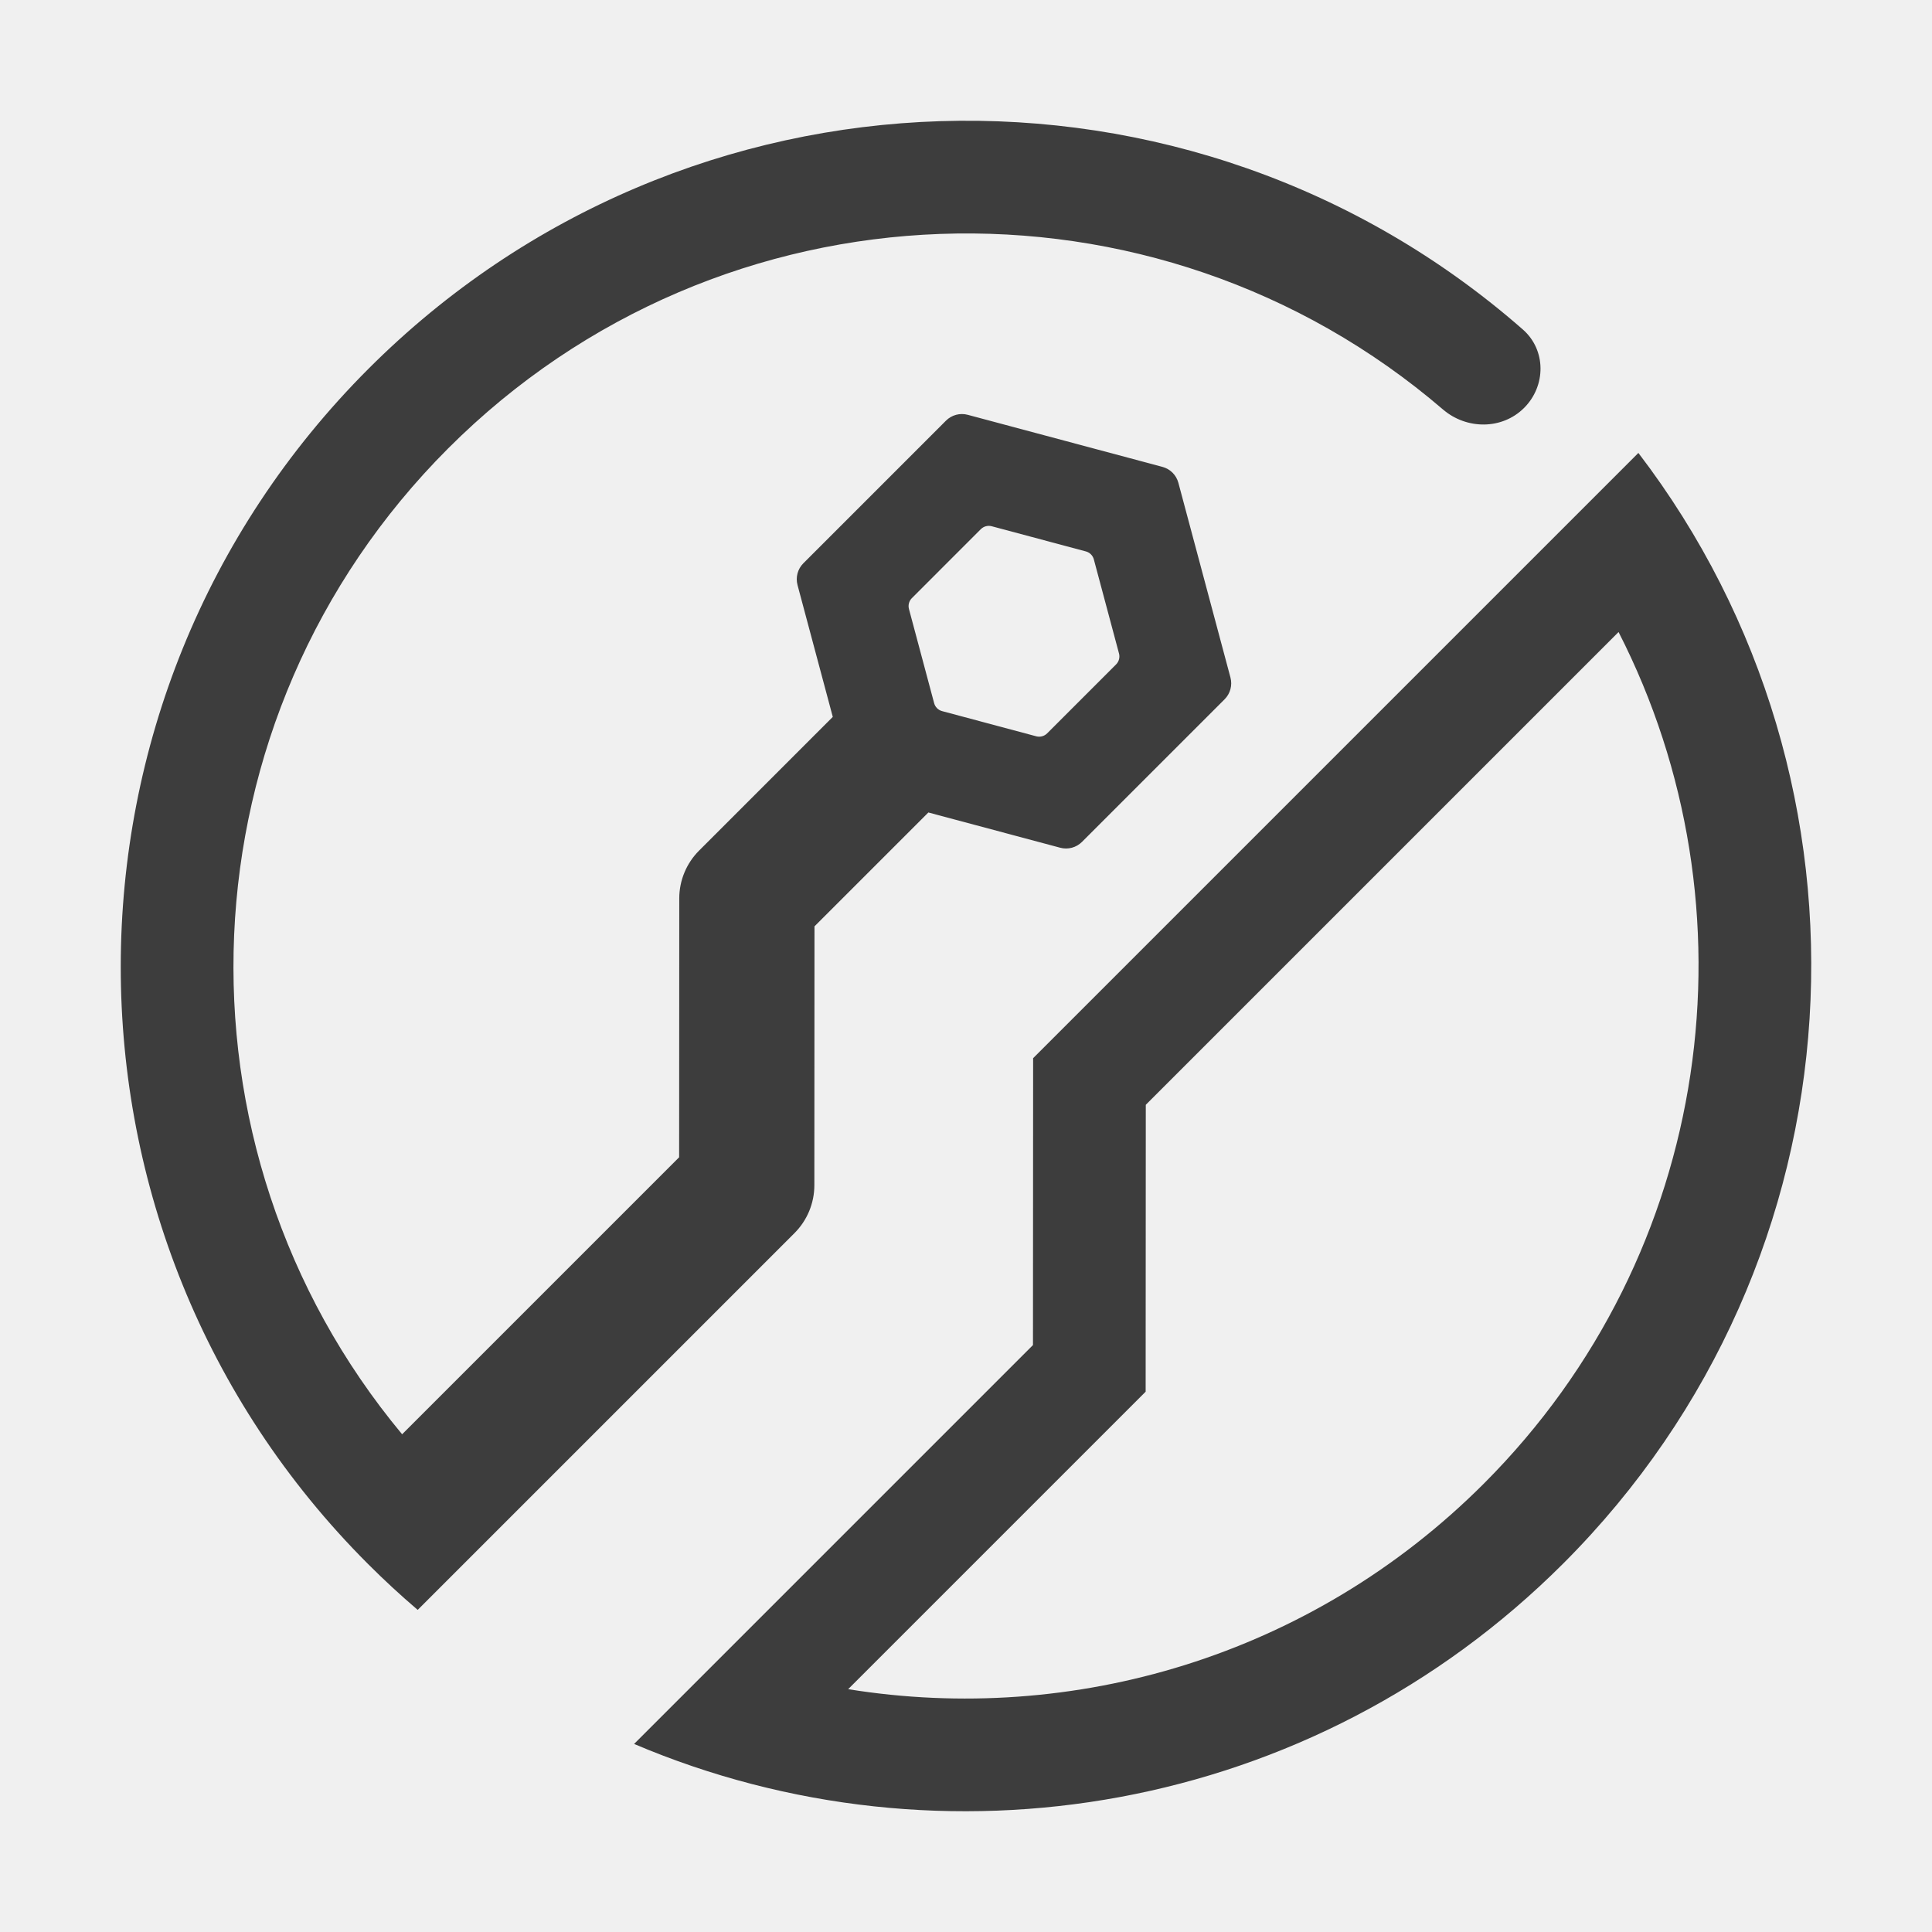
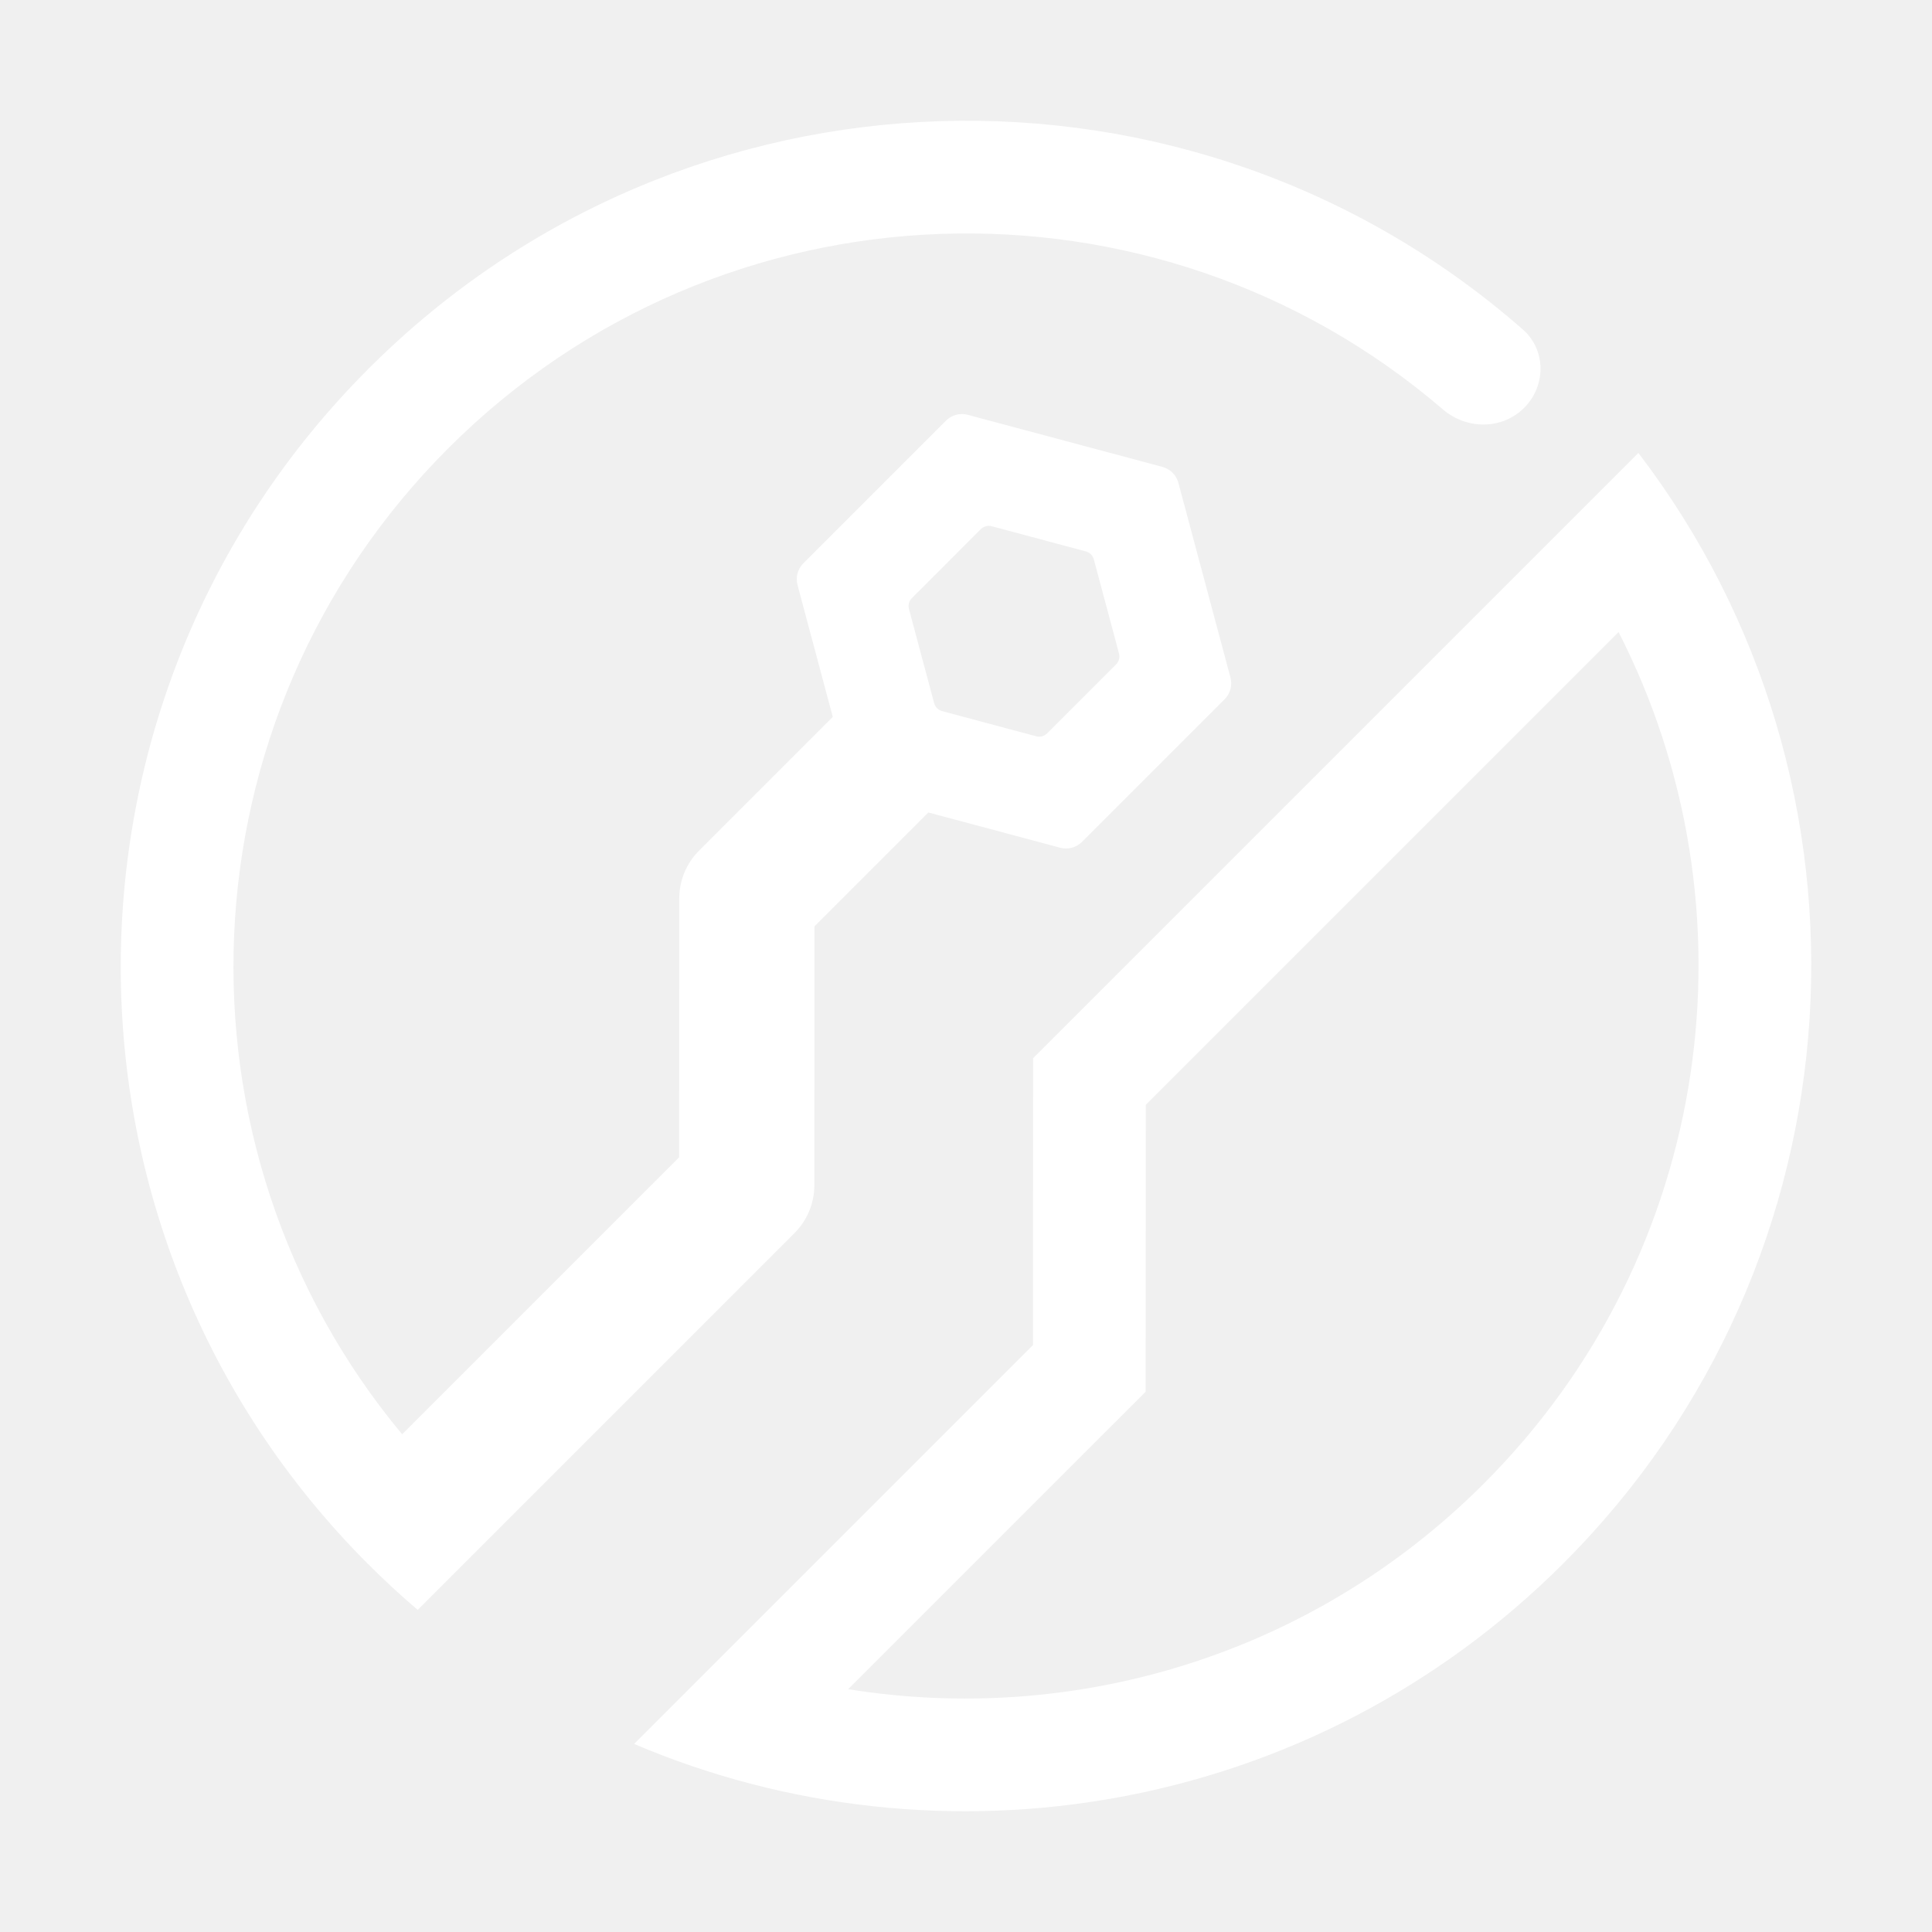
<svg xmlns="http://www.w3.org/2000/svg" width="149" height="149" viewBox="0 0 149 149" fill="none">
-   <path fill-rule="evenodd" clip-rule="evenodd" d="M117.445 25.411C119.249 26.992 119.241 29.758 117.544 31.456C115.846 33.154 113.101 33.139 111.281 31.576C89.094 12.529 55.612 13.532 34.572 34.572C13.742 55.402 12.551 88.43 31.013 110.615L52.376 89.252L52.386 69.287C52.387 67.904 52.937 66.577 53.916 65.599L64.226 55.288L61.507 45.12C61.346 44.52 61.518 43.88 61.958 43.44L72.956 32.442C73.395 32.002 74.036 31.831 74.635 31.991L89.65 36.007C90.25 36.167 90.719 36.636 90.879 37.236L94.895 52.25C95.055 52.85 94.884 53.49 94.444 53.93L83.446 64.928C83.006 65.368 82.366 65.54 81.766 65.379L71.598 62.66L62.815 71.442L62.805 91.407C62.804 92.79 62.254 94.117 61.276 95.096L32.213 124.158C30.901 123.039 29.622 121.859 28.382 120.618C2.938 95.174 2.959 53.899 28.429 28.429C52.866 3.992 91.851 2.981 117.445 25.411ZM75.644 40.81C75.864 40.591 76.184 40.505 76.484 40.585L83.745 42.527C84.044 42.607 84.279 42.841 84.359 43.141L86.301 50.402C86.381 50.701 86.295 51.022 86.075 51.241L80.757 56.56C80.537 56.779 80.217 56.865 79.918 56.785L72.657 54.843C72.357 54.763 72.123 54.529 72.043 54.229L70.101 46.968C70.021 46.669 70.106 46.349 70.326 46.129L75.644 40.81Z" fill="#3D3D3D" />
-   <path fill-rule="evenodd" clip-rule="evenodd" d="M126.355 34.931L79.677 81.609L79.665 103.734L48.903 134.497C72.65 144.599 101.187 139.955 120.571 120.571C143.956 97.185 145.888 60.477 126.355 34.931ZM65.411 130.273C82.717 133.062 101.077 127.779 114.428 114.428C132.211 96.645 135.68 69.972 124.827 48.744L88.366 85.205L88.355 107.33L65.411 130.273Z" fill="#3D3D3D" />
+   <path fill-rule="evenodd" clip-rule="evenodd" d="M117.445 25.411C119.249 26.992 119.241 29.758 117.544 31.456C115.846 33.154 113.101 33.139 111.281 31.576C89.094 12.529 55.612 13.532 34.572 34.572C13.742 55.402 12.551 88.43 31.013 110.615L52.376 89.252L52.386 69.287C52.387 67.904 52.937 66.577 53.916 65.599L64.226 55.288L61.507 45.12C61.346 44.52 61.518 43.88 61.958 43.44L72.956 32.442C73.395 32.002 74.036 31.831 74.635 31.991L89.65 36.007C90.25 36.167 90.719 36.636 90.879 37.236L94.895 52.25C95.055 52.85 94.884 53.49 94.444 53.93L83.446 64.928C83.006 65.368 82.366 65.54 81.766 65.379L71.598 62.66L62.815 71.442L62.805 91.407C62.804 92.79 62.254 94.117 61.276 95.096L32.213 124.158C30.901 123.039 29.622 121.859 28.382 120.618C2.938 95.174 2.959 53.899 28.429 28.429C52.866 3.992 91.851 2.981 117.445 25.411ZM75.644 40.81C75.864 40.591 76.184 40.505 76.484 40.585L83.745 42.527C84.044 42.607 84.279 42.841 84.359 43.141L86.301 50.402C86.381 50.701 86.295 51.022 86.075 51.241L80.757 56.56C80.537 56.779 80.217 56.865 79.918 56.785L72.657 54.843C72.357 54.763 72.123 54.529 72.043 54.229L70.101 46.968C70.021 46.669 70.106 46.349 70.326 46.129L75.644 40.81Z" fill="#FFFFFF" />
+   <path fill-rule="evenodd" clip-rule="evenodd" d="M126.355 34.931L79.677 81.609L79.665 103.734L48.903 134.497C72.65 144.599 101.187 139.955 120.571 120.571C143.956 97.185 145.888 60.477 126.355 34.931ZM65.411 130.273C82.717 133.062 101.077 127.779 114.428 114.428C132.211 96.645 135.68 69.972 124.827 48.744L88.366 85.205L88.355 107.33L65.411 130.273Z" fill="#FFFFFF" />
</svg>
